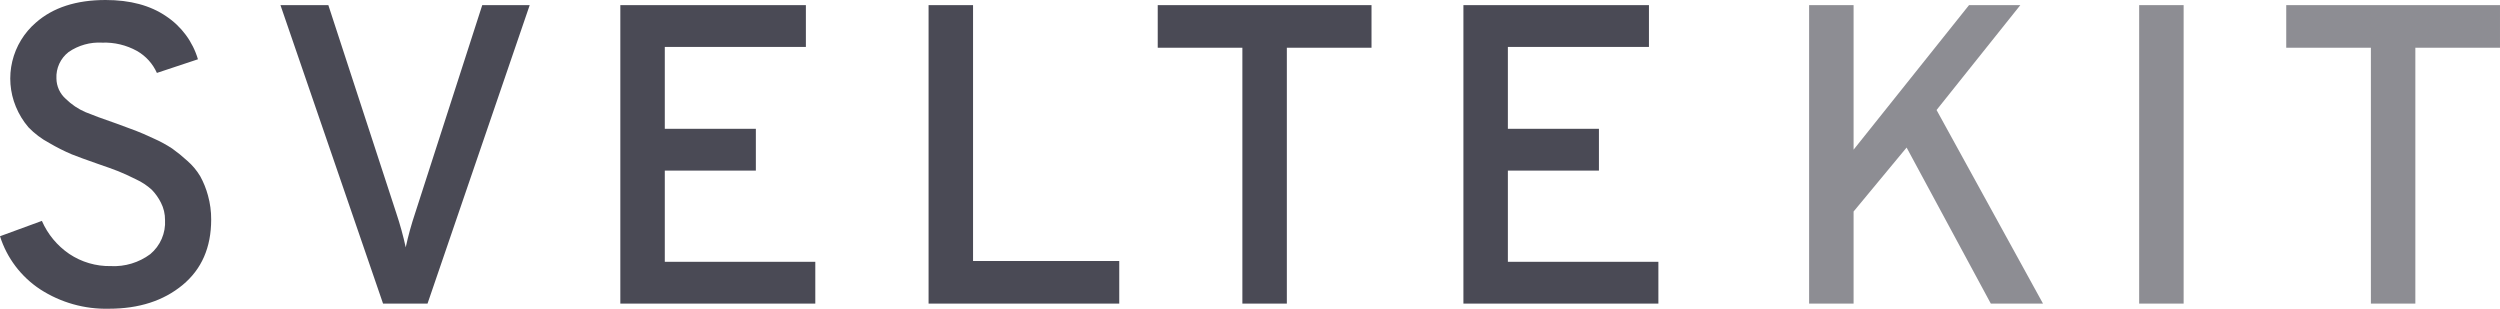
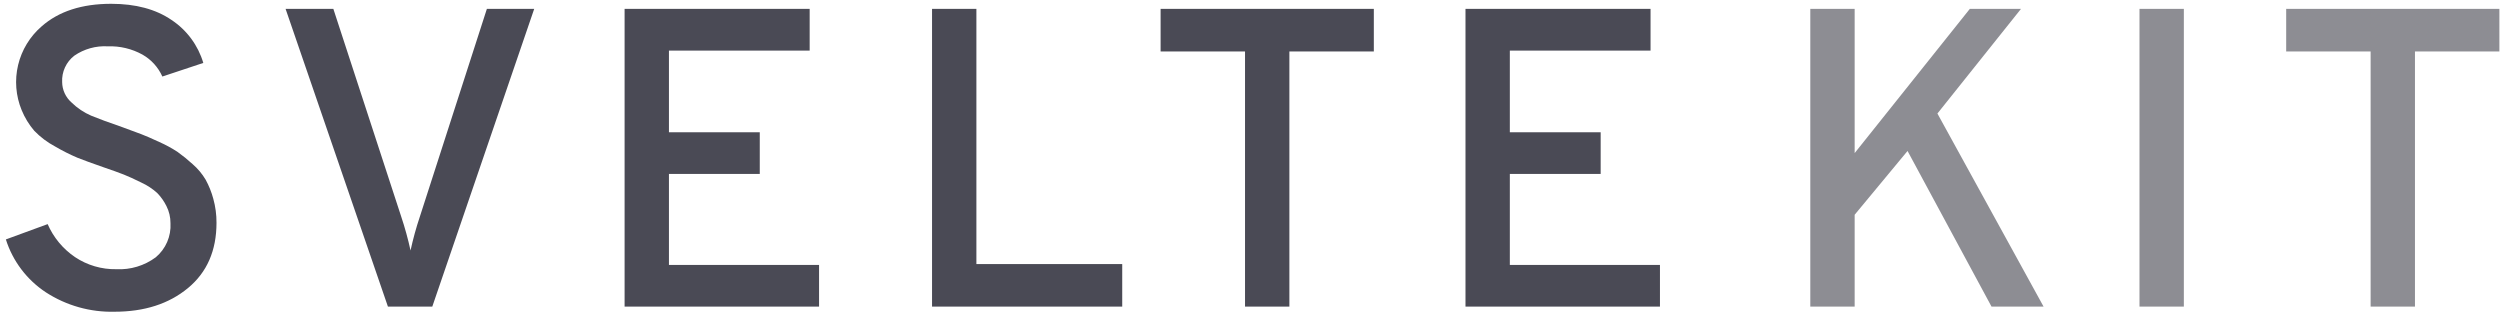
- <svg xmlns="http://www.w3.org/2000/svg" viewBox="30.939 31.608 398.964 49.28">
+ <svg xmlns="http://www.w3.org/2000/svg" viewBox="30 31 400 50">
  <path d="M348.645 80.06L335.205 55.154L326.745 65.362V80.06H319.648V32.424H326.745V55.494L345.169 32.424H353.356L339.986 49.165L356.974 80.06H348.645ZM372.319 80.06V32.424H379.416V80.06H372.319ZM416.394 39.23V80.06H409.3V39.23H395.789V32.424H429.902V39.23H416.394Z" fill="#8D8D93" />
  <path d="M48.336 80.876C44.445 80.974 40.616 79.894 37.352 77.78C34.302 75.774 32.038 72.783 30.939 69.308L37.624 66.858C38.552 68.991 40.066 70.818 41.992 72.129C43.947 73.437 46.257 74.115 48.611 74.072C50.873 74.189 53.105 73.515 54.922 72.166C55.712 71.504 56.337 70.668 56.745 69.722C57.154 68.777 57.336 67.75 57.276 66.722C57.285 65.765 57.063 64.819 56.628 63.966C56.249 63.202 55.755 62.502 55.161 61.889C54.41 61.208 53.559 60.645 52.636 60.222C51.498 59.656 50.554 59.225 49.804 58.929C49.054 58.633 47.951 58.236 46.495 57.739C44.676 57.103 43.312 56.605 42.402 56.242C41.17 55.719 39.974 55.116 38.82 54.438C37.579 53.781 36.451 52.931 35.478 51.92C34.635 50.934 33.955 49.82 33.465 48.62C32.522 46.333 32.324 43.807 32.898 41.402C33.473 38.996 34.791 36.832 36.667 35.214C39.399 32.811 43.107 31.608 47.79 31.608C51.702 31.608 54.92 32.47 57.445 34.194C59.895 35.819 61.695 38.252 62.528 41.068L55.977 43.245C55.319 41.77 54.208 40.543 52.804 39.741C51.107 38.801 49.184 38.342 47.244 38.413C45.341 38.304 43.456 38.831 41.888 39.91C41.247 40.405 40.736 41.048 40.398 41.782C40.059 42.517 39.904 43.322 39.944 44.129C39.95 44.748 40.087 45.359 40.345 45.922C40.604 46.485 40.978 46.987 41.445 47.396C42.351 48.286 43.415 49.002 44.583 49.505C45.675 49.959 47.336 50.571 49.564 51.342C50.928 51.842 51.94 52.216 52.599 52.465C53.259 52.713 54.225 53.133 55.497 53.724C56.517 54.174 57.499 54.709 58.43 55.321C59.265 55.92 60.062 56.567 60.819 57.261C61.642 57.972 62.344 58.811 62.9 59.745C63.43 60.713 63.843 61.741 64.129 62.806C64.476 64.058 64.648 65.353 64.64 66.652C64.64 71.098 63.116 74.58 60.069 77.097C57.021 79.614 53.11 80.874 48.336 80.876ZM92.069 80.06L75.695 32.424H83.337L94.185 65.633C94.784 67.419 95.285 69.237 95.686 71.078C96.085 69.237 96.586 67.419 97.187 65.633L107.899 32.424H115.472L99.165 80.06H92.069ZM129.935 80.06V32.424H159.546V39.094H137.031V52.159H151.563V58.829H137.031V73.39H161.05V80.06H129.935ZM179.126 80.06V32.424H186.223V73.255H209.556V80.06H179.126ZM236.301 39.23V80.06H229.204V39.23H215.696V32.424H249.813V39.23H236.301ZM264.478 80.06V32.424H294.088V39.094H271.574V52.159H286.106V58.829H271.574V73.39H295.593V80.06H264.478Z" fill="#4A4A55" />
</svg>
